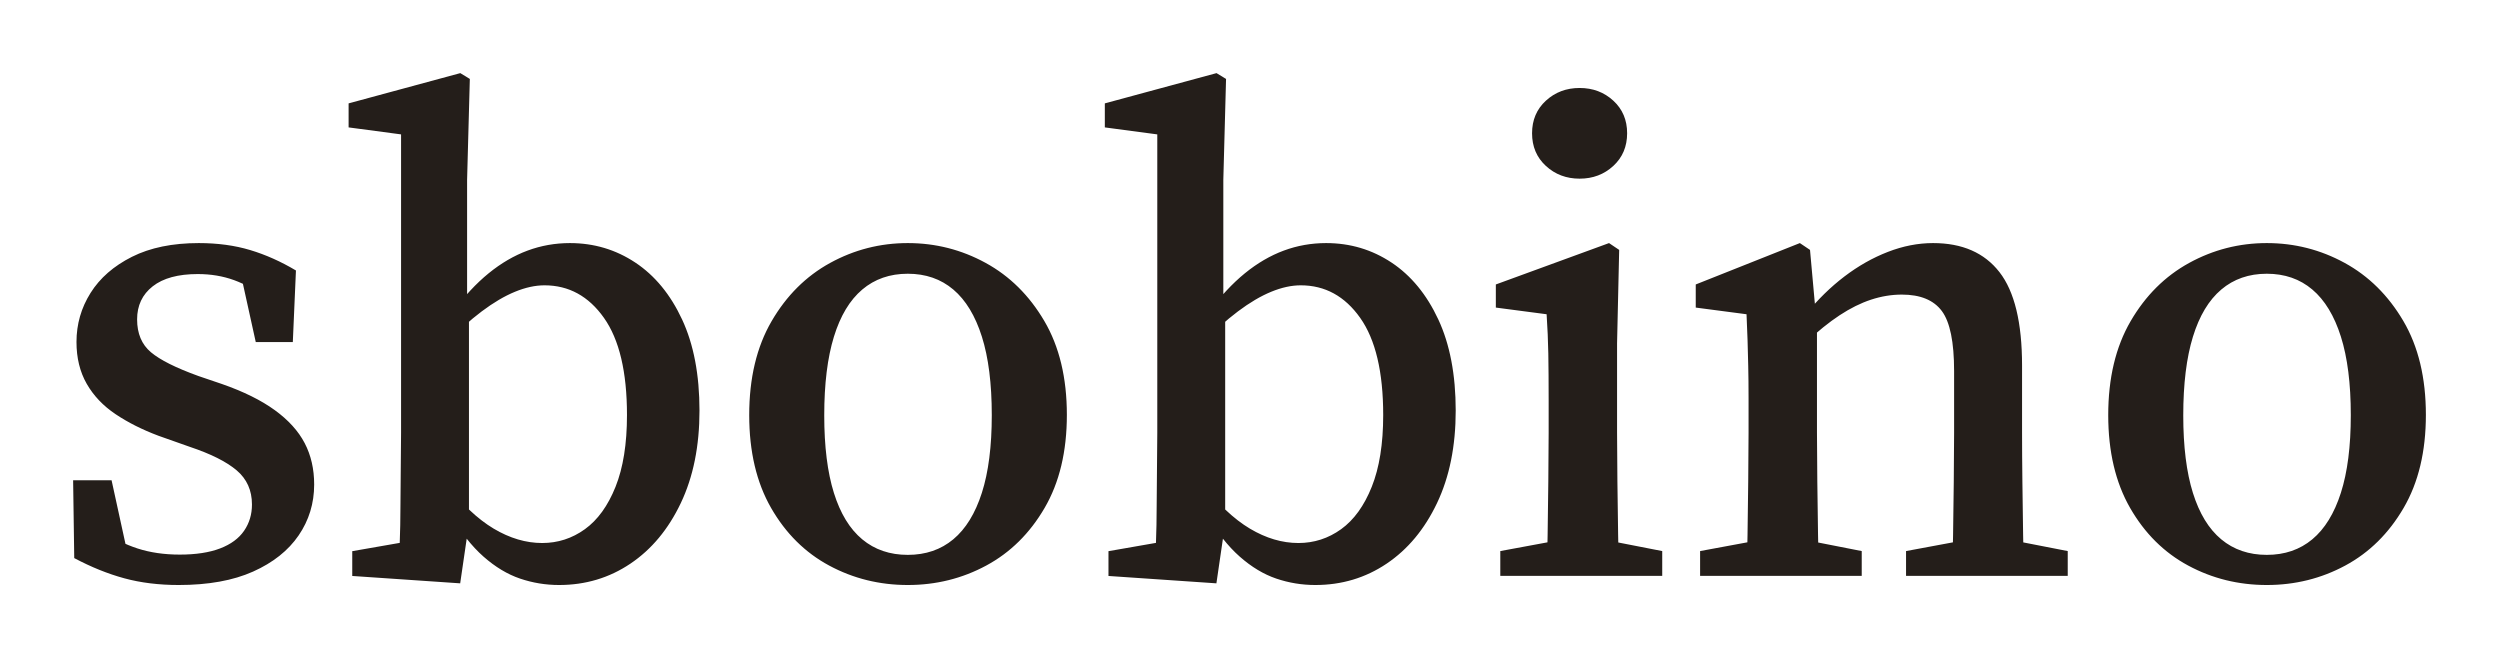
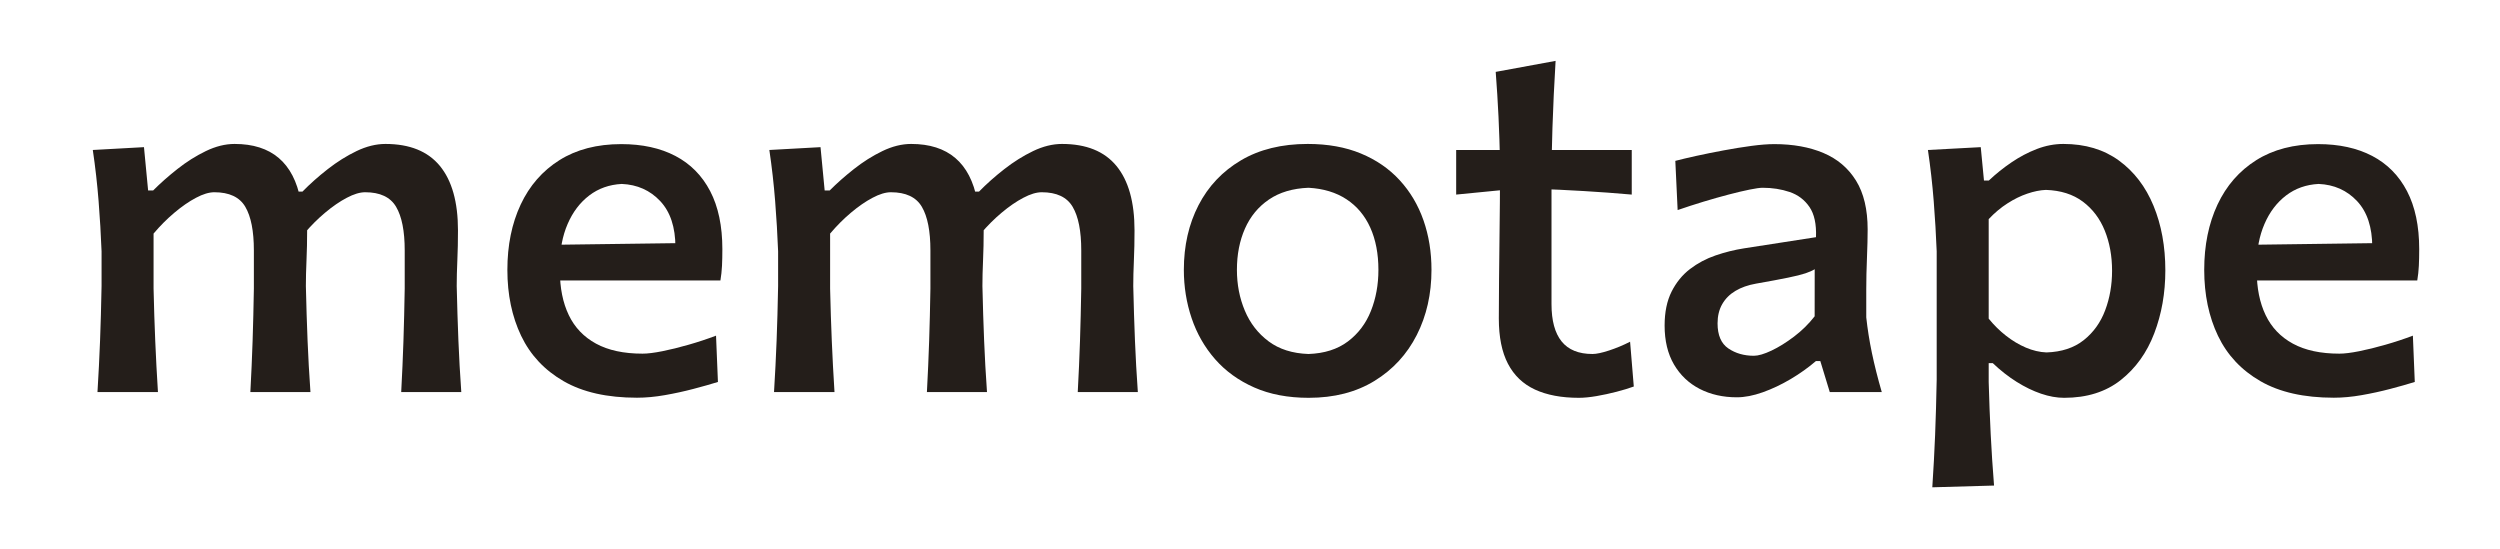
- <svg xmlns="http://www.w3.org/2000/svg" viewBox="0 0 547 144">
-   <path d="M39.102 128.0Q32.602 128.0 27.206 126.534Q21.81 125.067 16.243 122.109L16.0 105.077H24.412L28.438 123.516H22.027V115.921Q25.968 118.669 30.106 120.008Q34.244 121.347 39.321 121.347Q44.629 121.347 48.155 119.996Q51.682 118.646 53.406 116.136Q55.129 113.625 55.129 110.384Q55.129 105.756 51.789 102.918Q48.449 100.08 41.512 97.762L34.674 95.344Q29.355 93.349 25.285 90.62Q21.214 87.89 18.975 83.978Q16.735 80.065 16.735 74.82Q16.735 68.992 19.815 64.092Q22.894 59.193 28.876 56.189Q34.857 53.186 43.494 53.186Q49.67 53.186 54.745 54.714Q59.82 56.242 64.752 59.182L64.069 74.837H55.959L52.431 58.834H58.51V65.387Q54.848 62.614 51.201 61.289Q47.554 59.964 43.272 59.964Q36.832 59.964 33.415 62.645Q29.999 65.326 29.999 69.88Q29.999 74.517 33.01 77.06Q36.022 79.603 43.439 82.28L48.574 84.025Q55.666 86.5 60.13 89.744Q64.594 92.988 66.667 96.963Q68.74 100.938 68.74 106.006Q68.74 112.181 65.338 117.152Q61.937 122.124 55.376 125.062Q48.815 128.0 39.102 128.0ZM77.073 126.021V120.596L87.462 118.783Q87.611 115.013 87.618 110.687Q87.626 106.36 87.689 102.167Q87.753 97.974 87.753 94.689V29.404L76.275 27.876V22.619L100.713 16.0L102.798 17.27L102.201 39.339V66.094L102.609 67.877V114.141V114.484L100.689 127.634ZM122.329 128.0Q117.921 128.0 113.788 126.596Q109.656 125.191 105.793 121.788Q101.93 118.386 98.452 112.46H96.036L97.359 105.588Q102.745 112.529 108.025 115.67Q113.305 118.812 118.626 118.812Q123.776 118.812 127.977 115.786Q132.179 112.76 134.681 106.509Q137.183 100.257 137.183 90.819Q137.183 76.669 132.147 69.549Q127.111 62.428 119.137 62.428Q116.108 62.428 112.676 63.839Q109.245 65.249 105.402 68.132Q101.56 71.015 97.075 75.656L95.775 68.371H98.947Q102.82 63.133 106.907 59.804Q110.995 56.474 115.43 54.83Q119.865 53.186 124.689 53.186Q132.588 53.186 139.009 57.452Q145.431 61.718 149.239 69.893Q153.047 78.067 153.047 89.85Q153.047 101.481 148.961 110.071Q144.875 118.66 137.929 123.33Q130.984 128.0 122.329 128.0ZM198.623 128.0Q189.333 128.0 181.422 123.743Q173.511 119.487 168.72 111.144Q163.928 102.801 163.928 90.821Q163.928 78.706 168.816 70.294Q173.703 61.882 181.626 57.534Q189.549 53.186 198.623 53.186Q207.717 53.186 215.638 57.511Q223.558 61.835 228.494 70.229Q233.43 78.622 233.43 90.771Q233.43 102.781 228.562 111.132Q223.694 119.484 215.793 123.742Q207.892 128.0 198.623 128.0ZM198.623 121.405Q204.497 121.405 208.582 117.999Q212.666 114.593 214.834 107.824Q217.002 101.056 217.002 90.837Q217.002 80.505 214.834 73.654Q212.666 66.802 208.582 63.348Q204.497 59.893 198.623 59.893Q192.75 59.893 188.659 63.355Q184.568 66.817 182.456 73.687Q180.344 80.557 180.344 90.887Q180.344 101.093 182.456 107.851Q184.568 114.608 188.659 118.007Q192.75 121.405 198.623 121.405ZM242.534 126.021V120.596L252.923 118.783Q253.072 115.013 253.08 110.687Q253.087 106.36 253.151 102.167Q253.214 97.974 253.214 94.689V29.404L241.736 27.876V22.619L266.174 16.0L268.26 17.27L267.663 39.339V66.094L268.07 67.877V114.141V114.484L266.15 127.634ZM287.791 128.0Q283.382 128.0 279.25 126.596Q275.117 125.191 271.255 121.788Q267.392 118.386 263.914 112.46H261.498L262.82 105.588Q268.207 112.529 273.486 115.67Q278.766 118.812 284.088 118.812Q289.237 118.812 293.439 115.786Q297.64 112.76 300.142 106.509Q302.644 100.257 302.644 90.819Q302.644 76.669 297.608 69.549Q292.572 62.428 284.598 62.428Q281.569 62.428 278.138 63.839Q274.706 65.249 270.864 68.132Q267.021 71.015 262.537 75.656L261.236 68.371H264.408Q268.281 63.133 272.368 59.804Q276.456 56.474 280.891 54.83Q285.326 53.186 290.15 53.186Q298.049 53.186 304.471 57.452Q310.892 61.718 314.7 69.893Q318.509 78.067 318.509 89.85Q318.509 101.481 314.423 110.071Q310.337 118.66 303.391 123.33Q296.445 128.0 287.791 128.0ZM328.265 125.999V120.574L343.785 117.7H348.985L363.695 120.574V125.999ZM338.378 125.999Q338.544 122.558 338.62 116.961Q338.696 111.365 338.771 105.325Q338.845 99.285 338.845 94.638V87.693Q338.845 81.54 338.772 77.4Q338.699 73.26 338.4 68.757L327.289 67.297V62.241L352.057 53.186L354.276 54.679L353.814 75.13V94.636Q353.814 99.284 353.888 105.325Q353.963 111.365 354.045 116.961Q354.127 122.558 354.281 125.999ZM345.615 39.091Q341.272 39.091 338.244 36.31Q335.215 33.529 335.215 29.159Q335.215 24.804 338.244 22.027Q341.272 19.251 345.615 19.251Q349.973 19.251 352.994 22.029Q356.016 24.807 356.016 29.154Q356.016 33.517 352.994 36.304Q349.973 39.091 345.615 39.091ZM371.982 125.999V120.574L387.502 117.7H392.725L407.346 120.574V125.999ZM382.118 125.999Q382.284 122.558 382.36 116.961Q382.436 111.365 382.51 105.329Q382.585 99.292 382.585 94.647V87.26Q382.585 83.07 382.512 80.058Q382.438 77.046 382.364 74.397Q382.289 71.748 382.14 68.757L371.028 67.297V62.241L393.811 53.186L396.031 54.68L397.553 71.554V71.762V94.647Q397.553 99.292 397.628 105.329Q397.703 111.365 397.785 116.961Q397.867 122.558 398.021 125.999ZM417.043 125.999V120.574L432.487 117.7H437.675L452.419 120.574V125.999ZM427.09 125.999Q427.256 122.558 427.333 117.028Q427.41 111.499 427.484 105.463Q427.557 99.427 427.557 94.647V81.179Q427.557 71.653 424.876 68.055Q422.194 64.457 416.122 64.457Q412.76 64.457 409.389 65.564Q406.017 66.672 402.525 68.969Q399.033 71.266 395.158 74.912L393.601 68.675H395.198Q399.023 63.949 403.556 60.497Q408.089 57.045 413.063 55.116Q418.037 53.186 422.956 53.186Q432.534 53.186 437.48 59.539Q442.426 65.891 442.426 79.982V94.647Q442.426 99.427 442.5 105.463Q442.575 111.499 442.657 117.028Q442.739 122.558 442.893 125.999ZM495.976 128.0Q486.686 128.0 478.775 123.743Q470.864 119.487 466.073 111.144Q461.281 102.801 461.281 90.821Q461.281 78.706 466.169 70.294Q471.056 61.882 478.979 57.534Q486.902 53.186 495.976 53.186Q505.07 53.186 512.991 57.511Q520.911 61.835 525.847 70.229Q530.783 78.622 530.783 90.771Q530.783 102.781 525.915 111.132Q521.047 119.484 513.146 123.742Q505.245 128.0 495.976 128.0ZM495.976 121.405Q501.85 121.405 505.935 117.999Q510.019 114.593 512.187 107.824Q514.355 101.056 514.355 90.837Q514.355 80.505 512.187 73.654Q510.019 66.802 505.935 63.348Q501.85 59.893 495.976 59.893Q490.103 59.893 486.012 63.355Q481.921 66.817 479.809 73.687Q477.697 80.557 477.697 90.887Q477.697 101.093 479.809 107.851Q481.921 114.608 486.012 118.007Q490.103 121.405 495.976 121.405Z" fill="#241e1a" />
+ <svg xmlns="http://www.w3.org/2000/svg" viewBox="0 0 657.22 144.1">
+   <g fill="#241e1a" transform="translate(16 103.07) scale(0.064)">
+     <path d="M150.4 0Q157.1 -109.6 161 -211.1Q164.9 -312.6 167.2 -435.6V-578.2Q163.2 -680.4 155 -784.5Q146.8 -888.7 131.2 -994.4L341.4 -1006L358.4 -828.2H379.2Q422.7 -872 478.7 -916.2Q534.6 -960.4 595.4 -989.8Q656.2 -1019.2 713.6 -1019.2Q827.2 -1019.2 895 -961.5Q962.8 -903.8 984.8 -788.4L1000.4 -783.6Q1006.6 -756.9 1009.1 -727Q1011.6 -697 1011.6 -664Q1011.6 -599.8 1009 -541.2Q1006.4 -482.6 1006.4 -435.6Q1009.2 -313 1013.4 -211.2Q1017.5 -109.4 1025.2 0H778.4Q784.3 -109.4 787.6 -209.8Q790.9 -310.2 792.8 -425.2V-581.6Q792.8 -701.2 757.6 -761Q722.4 -820.8 630.4 -820.8Q597.9 -820.8 555 -798Q512 -775.3 466.4 -736.8Q420.8 -698.4 380.8 -651V-425.2Q383.4 -310.2 387.7 -209.8Q391.9 -109.4 398.8 0ZM1398 0Q1403.9 -109.4 1407.2 -209.8Q1410.5 -310.2 1412.4 -425.2V-581.6Q1412.4 -701.2 1377 -761Q1341.7 -820.8 1250 -820.8Q1217.5 -820.8 1174.4 -798Q1131.2 -775.3 1085.4 -736.8Q1039.6 -698.4 999.6 -651L969.6 -823.4H992.4Q1038.5 -870.6 1096.1 -915.6Q1153.6 -960.6 1214.6 -989.9Q1275.6 -1019.2 1333.2 -1019.2Q1482.6 -1019.2 1556.9 -928.9Q1631.2 -838.6 1631.2 -664Q1631.2 -599.2 1628.6 -540.9Q1626 -482.6 1626 -435.6Q1628.8 -313 1633 -211.1Q1637.1 -109.2 1644.8 0Z" />
+     <path d="M2366.5 23.2Q2183 23.2 2065.2 -44.7Q1947.4 -112.6 1890.7 -231Q1834.1 -349.4 1834.1 -502Q1834.1 -653.4 1888.7 -770.1Q1943.3 -886.7 2048 -952.6Q2152.7 -1018.5 2302 -1018.5Q2431.2 -1018.5 2524.2 -969.9Q2617.2 -921.2 2667.2 -825.2Q2717.2 -729.2 2717.2 -587Q2717.2 -548.6 2715.7 -518.4Q2714.2 -488.1 2709.2 -458.3L2522.4 -540.2Q2524.4 -554.6 2524.4 -568.3Q2524.4 -582 2524.4 -595.2Q2524.4 -717.8 2462 -784.4Q2399.5 -850.9 2304 -854.9Q2227.4 -851 2170.4 -807.6Q2113.4 -764.1 2081.6 -690.5Q2049.8 -616.9 2049.8 -523V-498Q2049.8 -392.3 2086.3 -316.2Q2122.8 -240 2198.3 -198.9Q2273.7 -157.8 2389.2 -157.8Q2420.2 -157.8 2470.5 -167.8Q2520.7 -177.8 2578.7 -194.5Q2636.8 -211.1 2691.2 -231.7L2699 -41.5Q2655.2 -27.9 2598.4 -13Q2541.6 2 2481 12.6Q2420.5 23.2 2366.5 23.2ZM1920.2 -458.3V-603.6L2581.3 -612.4L2709.2 -559.2V-458.3Z" />
+     <path d="M2929.4 0Q2936.1 -109.6 2940 -211.1Q2943.9 -312.6 2946.2 -435.6V-578.2Q2942.2 -680.4 2934 -784.5Q2925.8 -888.7 2910.2 -994.4L3120.4 -1006L3137.4 -828.2H3158.2Q3201.7 -872 3257.7 -916.2Q3313.6 -960.4 3374.4 -989.8Q3435.2 -1019.2 3492.6 -1019.2Q3606.2 -1019.2 3674 -961.5Q3741.8 -903.8 3763.8 -788.4L3779.4 -783.6Q3785.6 -756.9 3788.1 -727Q3790.6 -697 3790.6 -664Q3790.6 -599.8 3788 -541.2Q3785.4 -482.6 3785.4 -435.6Q3788.2 -313 3792.4 -211.2Q3796.5 -109.4 3804.2 0H3557.4Q3563.3 -109.4 3566.6 -209.8Q3569.9 -310.2 3571.8 -425.2V-581.6Q3571.8 -701.2 3536.6 -761Q3501.4 -820.8 3409.4 -820.8Q3376.9 -820.8 3334 -798Q3291 -775.3 3245.4 -736.8Q3199.8 -698.4 3159.8 -651V-425.2Q3162.4 -310.2 3166.7 -209.8Q3170.9 -109.4 3177.8 0ZM4177 0Q4182.9 -109.4 4186.2 -209.8Q4189.5 -310.2 4191.4 -425.2V-581.6Q4191.4 -701.2 4156 -761Q4120.7 -820.8 4029 -820.8Q3996.5 -820.8 3953.4 -798Q3910.2 -775.3 3864.4 -736.8Q3818.6 -698.4 3778.6 -651L3748.6 -823.4H3771.4Q3817.5 -870.6 3875.1 -915.6Q3932.6 -960.6 3993.6 -989.9Q4054.6 -1019.2 4112.2 -1019.2Q4261.6 -1019.2 4335.9 -928.9Q4410.2 -838.6 4410.2 -664Q4410.2 -599.2 4407.6 -540.9Q4405 -482.6 4405 -435.6Q4407.8 -313 4412 -211.1Q4416.1 -109.2 4423.8 0Z" />
+     <path d="M5125.6 23.6Q4998 23.6 4901.7 -19Q4805.4 -61.6 4741.1 -135.1Q4676.8 -208.6 4644.8 -303.4Q4612.8 -398.2 4612.8 -502Q4612.8 -650.8 4673.1 -767.6Q4733.4 -884.4 4847.3 -951.8Q4961.2 -1019.2 5121.6 -1019.2Q5245.2 -1019.2 5339.9 -980Q5434.6 -940.8 5499.4 -870.2Q5564.2 -799.6 5597.1 -705.6Q5630 -611.6 5630 -502Q5630 -353.4 5569.6 -234.4Q5509.2 -115.4 5396 -45.9Q5282.8 23.6 5125.6 23.6ZM5124.8 -156.4Q5222.6 -159.8 5286.5 -207.8Q5350.4 -255.8 5381.2 -333.2Q5412 -410.6 5412 -502Q5412 -601.4 5378.6 -675.5Q5345.2 -749.6 5280.9 -791.9Q5216.6 -834.2 5124.8 -839.2Q5027.6 -835.4 4962.2 -790.8Q4896.8 -746.2 4863.8 -671.4Q4830.8 -596.6 4830.8 -502Q4830.8 -411.8 4863.3 -334.4Q4895.8 -257 4960.9 -208.4Q5026 -159.8 5124.8 -156.4Z" />
+     <path d="M6235.4 23.6Q6128.2 23.6 6054.9 -10.4Q5981.6 -44.4 5944.1 -116.3Q5906.6 -188.2 5906.6 -302Q5906.6 -381.2 5907.5 -460.6Q5908.4 -540 5909.2 -619.4Q5910 -698.8 5910.9 -777.9Q5911.8 -857 5911.8 -936Q5909.5 -1042.2 5905.3 -1131.1Q5901.1 -1220 5893.8 -1315.2L6139.8 -1360.4Q6135.3 -1285 6132.2 -1219.3Q6129 -1153.6 6126.9 -1085.8Q6124.7 -1018 6123 -936V-361.2Q6123 -259.4 6164.6 -207.9Q6206.2 -156.4 6291.4 -156.4Q6315.6 -156.4 6359.8 -170.9Q6403.9 -185.4 6445.8 -206.8L6461 -22.8Q6431.2 -11.9 6390.4 -1.3Q6349.5 9.3 6308.1 16.5Q6266.7 23.6 6235.4 23.6ZM5731.4 -811.2V-994.4H6452.6V-811.2Q6355.2 -819.8 6255.9 -825.7Q6156.6 -831.6 6063.4 -834.8H5972.2Z" />
+     <path d="M6884.3 21.5Q6798.8 21.5 6731.7 -13Q6664.7 -47.5 6626.1 -113.3Q6587.6 -179.1 6587.6 -273.2Q6587.6 -355.6 6616.2 -412.5Q6644.8 -469.3 6691.9 -505.4Q6738.9 -541.4 6797 -561.3Q6855.1 -581.2 6914 -590.4L7209.4 -636.2Q7212.6 -716.6 7182.4 -760.6Q7152.2 -804.6 7101 -821.9Q7049.8 -839.2 6990.2 -839.2Q6973.8 -839.2 6936.8 -831.7Q6899.7 -824.2 6850.5 -811.3Q6801.3 -798.4 6746.8 -781.9Q6692.3 -765.3 6641.1 -747.6L6631.6 -949.7Q6666.3 -958.8 6719.1 -970.4Q6772 -982 6830.8 -992.9Q6889.7 -1003.9 6944.3 -1011.2Q6999 -1018.5 7038.2 -1018.5Q7153.8 -1018.5 7239.9 -982.1Q7326 -945.7 7373.8 -868.6Q7421.6 -791.4 7421.6 -668Q7421.6 -620.8 7418.8 -551.9Q7415.9 -483.1 7415.9 -422V-306.9Q7423.5 -235.9 7439 -161.1Q7454.6 -86.4 7479.6 0H7266L7227.2 -127.3H7209.1Q7162.6 -87.4 7105.6 -53.5Q7048.6 -19.7 6990.7 0.9Q6932.8 21.5 6884.3 21.5ZM6954.2 -149.1Q6981.6 -149.1 7026.6 -170.3Q7071.5 -191.6 7119.6 -228.1Q7167.7 -264.6 7203.9 -311.2L7204.1 -504.6Q7189.5 -495.6 7165.8 -487.7Q7142.1 -479.7 7094.8 -470Q7047.5 -460.2 6962.5 -445.3Q6913.7 -436.6 6878.7 -415.7Q6843.6 -394.9 6824.3 -361.3Q6805.1 -327.8 6805.1 -282.2Q6805.1 -209.3 6849.4 -179.2Q6893.8 -149.1 6954.2 -149.1Z" />
+     <path d="M7687.2 391.2Q7694.5 281.6 7698.7 176.5Q7702.9 71.4 7705.2 -51.6V-578.2Q7701.2 -679.2 7693 -783.9Q7684.8 -888.7 7669.2 -994.4L7886.2 -1006L7899.4 -869H7919.4Q7962 -909.2 8012.2 -943.4Q8062.3 -977.5 8116.5 -998.4Q8170.6 -1019.2 8225.6 -1019.2Q8360.2 -1019.2 8453.8 -951Q8547.4 -882.8 8595.9 -765.1Q8644.4 -647.4 8644.4 -499.6Q8644.4 -360.6 8598.9 -241.3Q8553.4 -122 8461.1 -49.2Q8368.8 23.6 8228.8 23.6Q8183.6 23.6 8134 6.7Q8084.3 -10.2 8033.6 -42Q7982.9 -73.8 7935.6 -118.8H7918.8V-41.2Q7922 74 7927.1 174.3Q7932.1 274.6 7940.8 384ZM8156 -162.8Q8249.2 -165.8 8309 -213.1Q8368.8 -260.4 8397.2 -335.8Q8425.6 -411.2 8425.6 -498Q8425.6 -589 8395.6 -663.2Q8365.6 -737.4 8305.3 -782.4Q8245 -827.4 8153.6 -830.4Q8118.3 -829 8077.5 -815.1Q8036.7 -801.3 7995.8 -775Q7954.8 -748.8 7918.8 -710.4V-301.6Q7951.1 -261.7 7990.2 -231.2Q8029.3 -200.6 8071.6 -182.6Q8113.8 -164.6 8156 -162.8Z" />
+     <path d="M9336.5 23.2Q9153 23.2 9035.2 -44.7Q8917.4 -112.6 8860.7 -231Q8804.1 -349.4 8804.1 -502Q8804.1 -653.4 8858.7 -770.1Q8913.3 -886.7 9018 -952.6Q9122.7 -1018.5 9272 -1018.5Q9401.2 -1018.5 9494.2 -969.9Q9587.2 -921.2 9637.2 -825.2Q9687.2 -729.2 9687.2 -587Q9687.2 -548.6 9685.7 -518.4Q9684.2 -488.1 9679.2 -458.3L9492.4 -540.2Q9494.4 -554.6 9494.4 -568.3Q9494.4 -582 9494.4 -595.2Q9494.4 -717.8 9432 -784.4Q9369.5 -850.9 9274 -854.9Q9197.4 -851 9140.4 -807.6Q9083.4 -764.1 9051.6 -690.5Q9019.8 -616.9 9019.8 -523V-498Q9019.8 -392.3 9056.3 -316.2Q9092.8 -240 9168.3 -198.9Q9243.7 -157.8 9359.2 -157.8Q9390.2 -157.8 9440.5 -167.8Q9490.7 -177.8 9548.7 -194.5Q9606.8 -211.1 9661.2 -231.7L9669 -41.5Q9625.2 -27.9 9568.4 -13Q9511.6 2 9451 12.6Q9390.5 23.2 9336.5 23.2ZM8890.2 -458.3V-603.6L9551.3 -612.4L9679.2 -559.2V-458.3Z" />
+   </g>
</svg>
